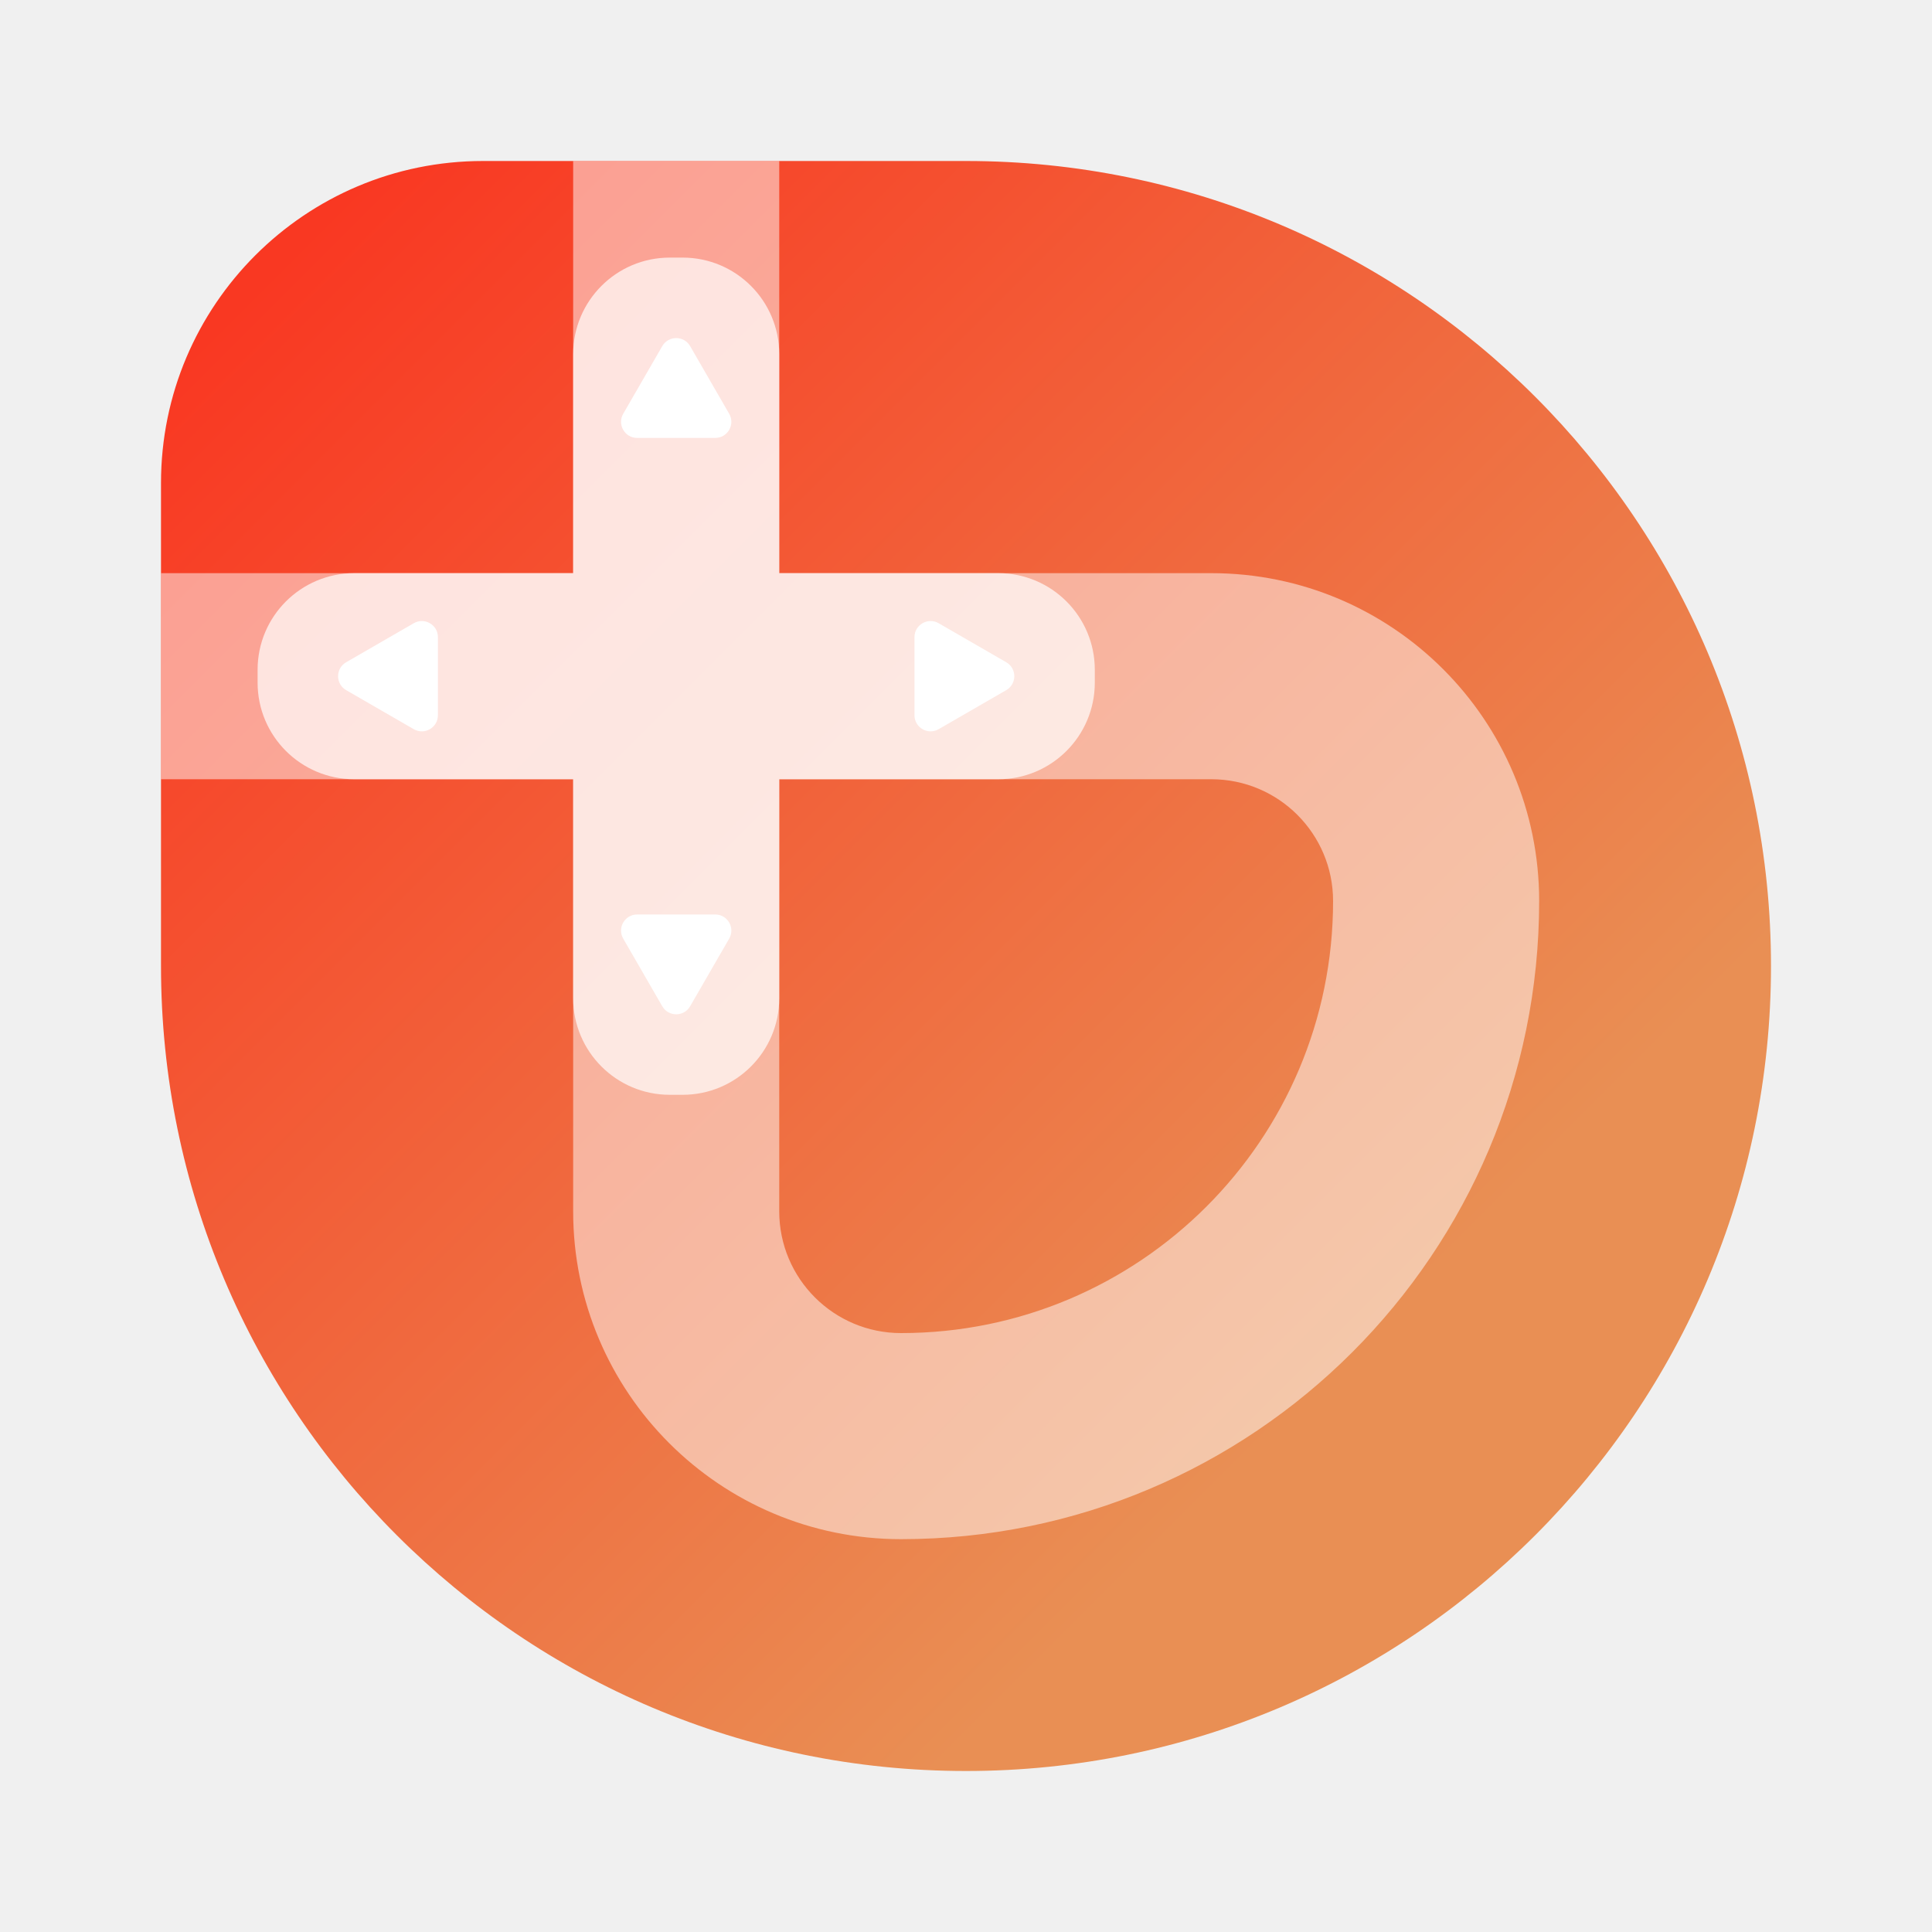
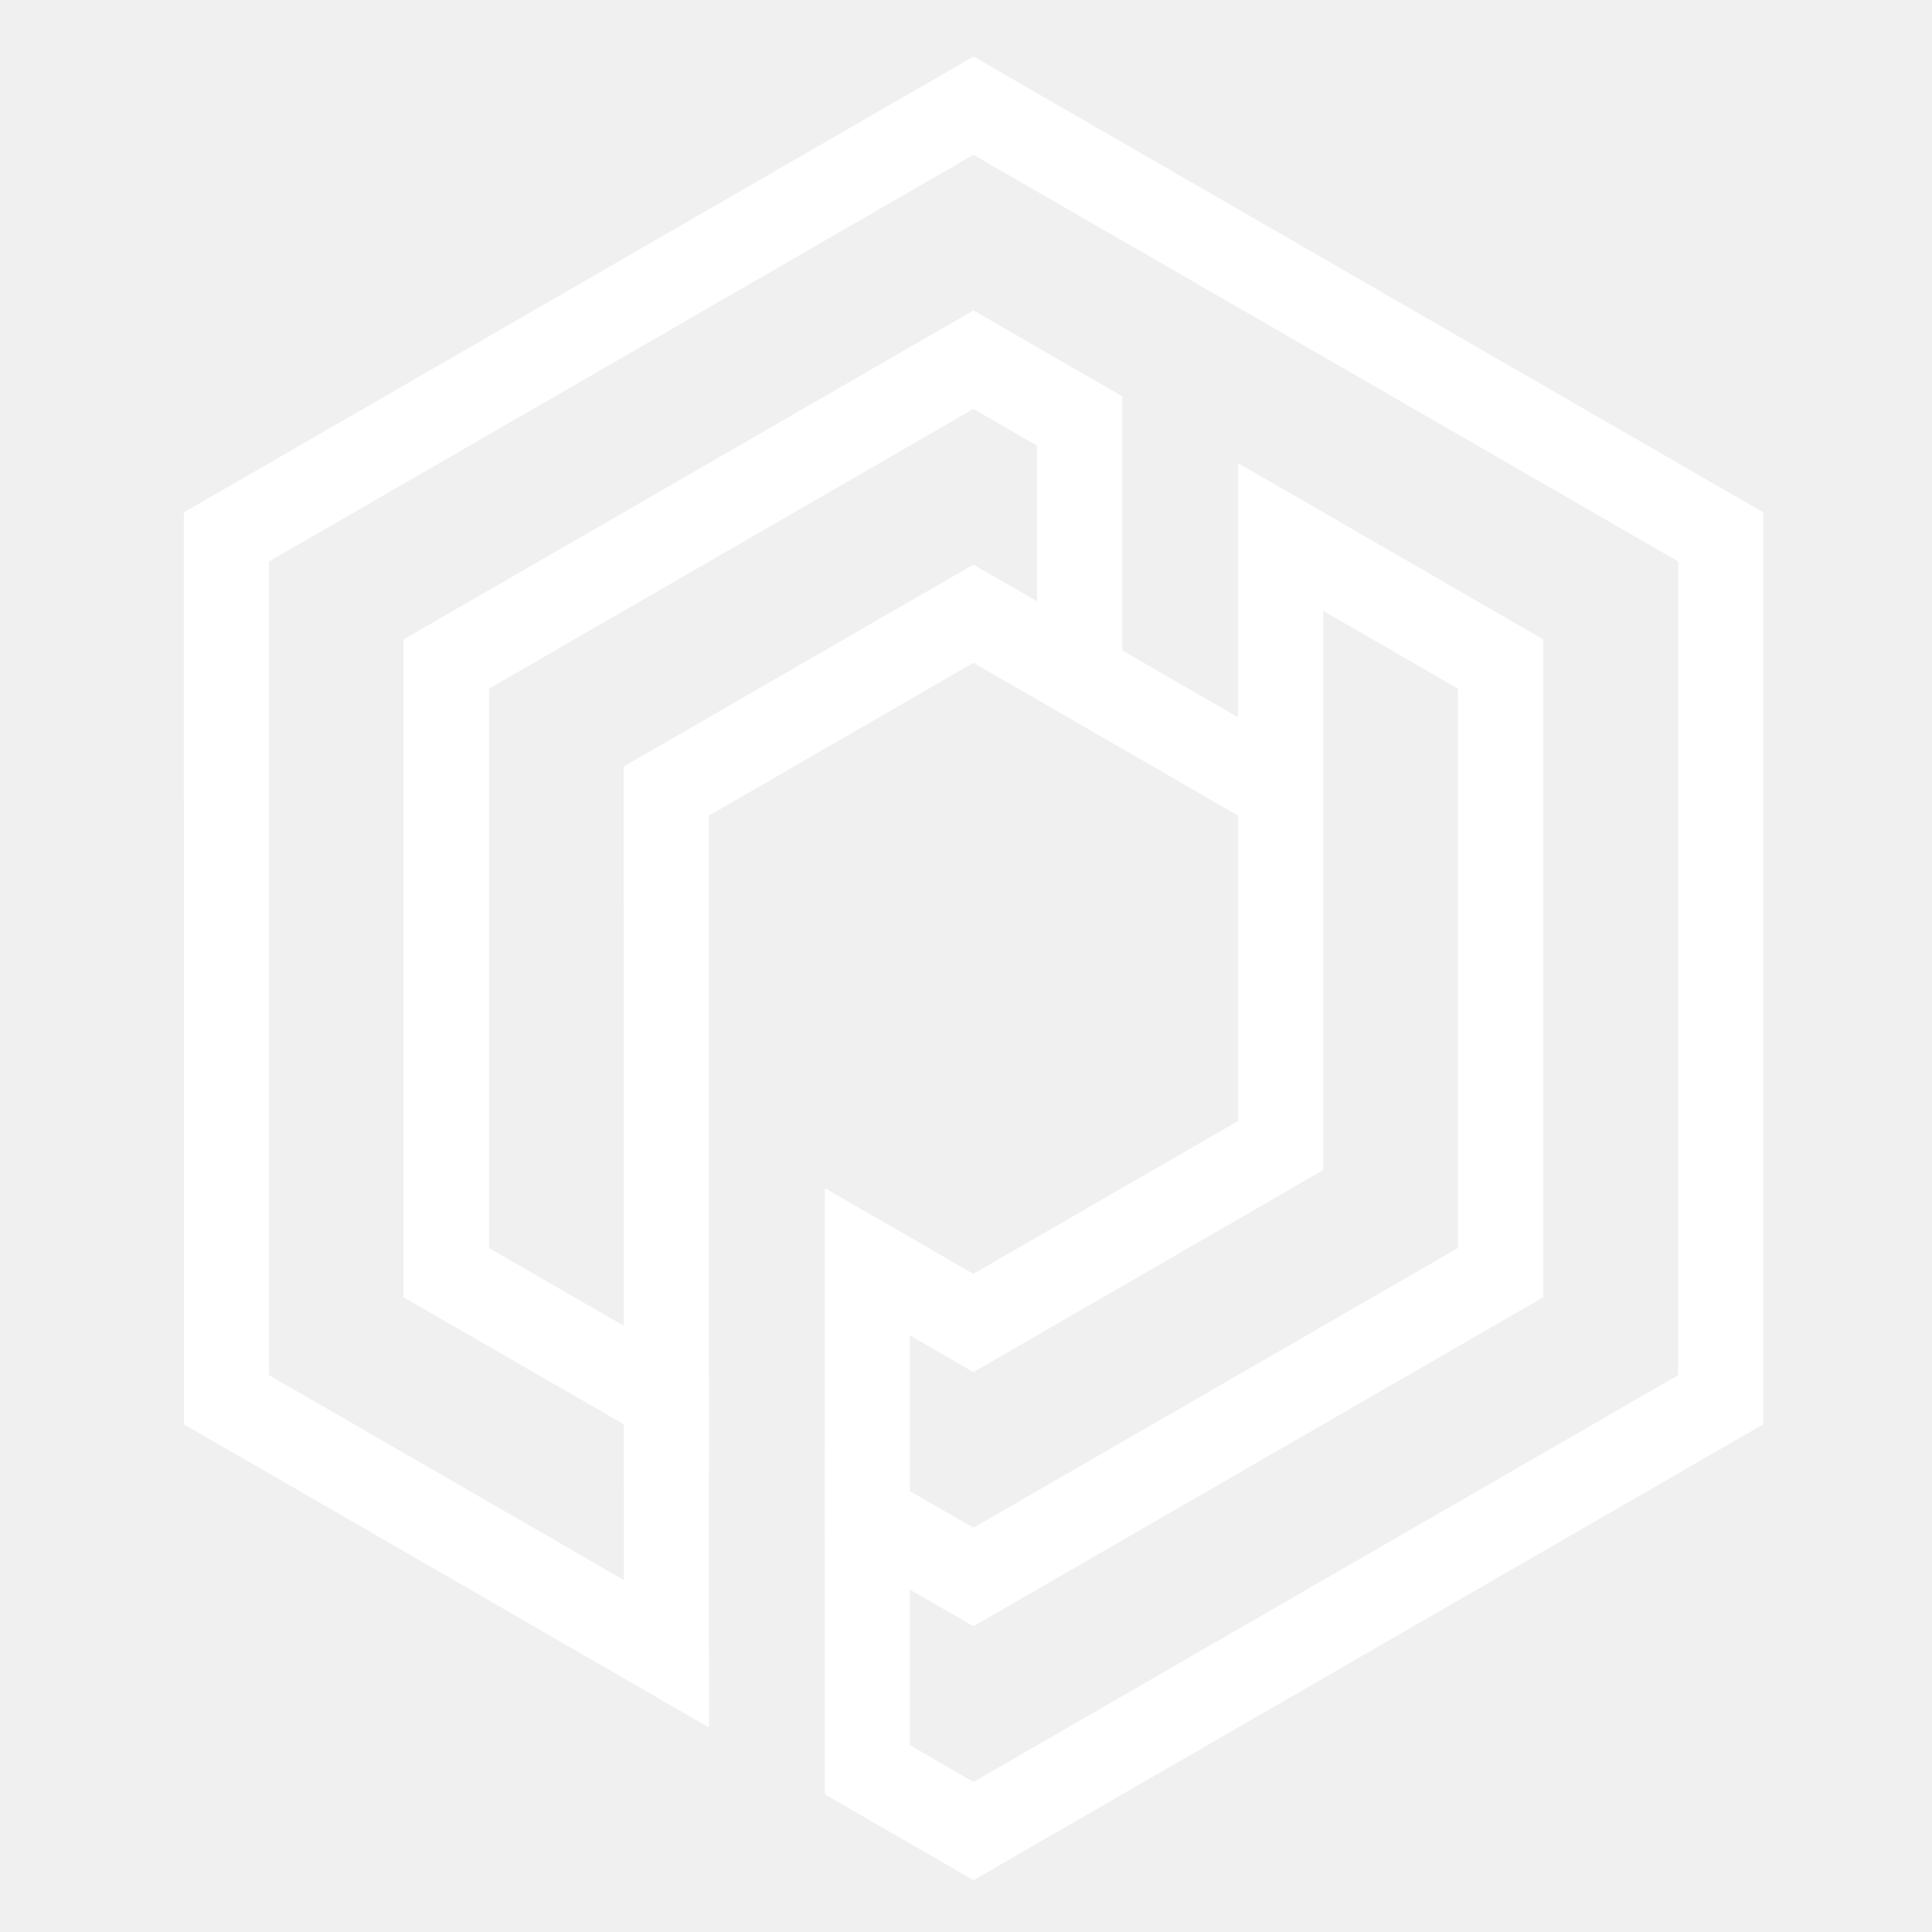
- <svg xmlns="http://www.w3.org/2000/svg" width="600" height="600" viewBox="0 0 600 600" fill="none" version="1.1" id="svg8">
-   <path d="M50 150C50 94.772 94.772 50 150 50H300C438.071 50 550 161.929 550 300V300C550 438.071 438.071 550 300 550V550C161.929 550 50 438.071 50 300V150Z" fill="url(#paint0_linear_1016_105)" id="path1" />
-   <path fill-rule="evenodd" clip-rule="evenodd" d="M178 50H242V178H376.185C432.416 178 478 223.584 478 279.815C478 389.269 389.27 478 279.815 478C223.584 478 178 432.416 178 376.185V242H50L50 178L178 178V50ZM242 242V376.185C242 397.07 258.93 414 279.815 414C353.923 414 414 353.923 414 279.815C414 258.93 397.07 242 376.185 242H242Z" fill="white" fill-opacity="0.5" id="path2" />
-   <path d="M242 110C242 93.431 228.569 80 212 80H208C191.431 80 178 93.431 178 110L178 178H110C93.431 178 80 191.431 80 208L80 212C80 228.569 93.431 242 110 242H178V310C178 326.569 191.431 340 208 340H212C228.569 340 242 326.569 242 310V242L310 242C326.569 242 340 228.569 340 212V208C340 191.431 326.569 178 310 178H242L242 110Z" fill="white" fill-opacity="0.7" id="path3" />
-   <path d="M312.5 205.67C315.833 207.594 315.833 212.406 312.5 214.33L291.5 226.454C288.167 228.379 284 225.973 284 222.124L284 197.876C284 194.027 288.167 191.621 291.5 193.546L312.5 205.67Z" fill="white" id="path4" />
-   <path d="M214.33 312.5C212.406 315.833 207.594 315.833 205.67 312.5L193.546 291.5C191.621 288.167 194.027 284 197.876 284L222.124 284C225.973 284 228.379 288.167 226.454 291.5L214.33 312.5Z" fill="white" id="path5" />
-   <path d="M205.67 107.5C207.594 104.167 212.406 104.167 214.33 107.5L226.454 128.5C228.379 131.833 225.973 136 222.124 136H197.876C194.027 136 191.621 131.833 193.546 128.5L205.67 107.5Z" fill="white" id="path6" />
-   <path d="M107.5 214.33C104.167 212.406 104.167 207.594 107.5 205.67L128.5 193.546C131.833 191.621 136 194.027 136 197.876L136 222.124C136 225.973 131.833 228.379 128.5 226.454L107.5 214.33Z" fill="white" id="path7" />
-   <defs id="defs8">
-     <linearGradient id="paint0_linear_1016_105" x1="50" y1="50" x2="550" y2="550" gradientUnits="userSpaceOnUse">
-       <stop offset="0.068" stop-color="#0047AB" id="stop7" style="stop-color:#f93822;stop-opacity:1;" />
-       <stop offset="0.741" stop-color="#8A2BE2" id="stop8" style="stop-color:#e98f54;stop-opacity:1;" />
-     </linearGradient>
-   </defs>
+ <svg xmlns="http://www.w3.org/2000/svg" width="500" height="500" viewBox="0 0 500 500" fill="none">
+   <path d="M336.962 63.692L456.322 132.592V368.613L251.934 486.592L213.467 464.358V373.223L251.932 395.413L377.344 322.998V178.204L342.438 158.039V223.816L268.419 181.027V115.309L251.936 105.793L126.512 178.206V323.01L183.453 355.847L183.496 447.07L47.617 368.613L47.583 132.609L251.938 14.632L336.962 63.692ZM69.603 145.321L69.633 355.9L161.459 408.919L161.438 368.569L104.494 335.732V165.493L251.938 80.368L290.44 102.597V168.322L320.419 185.652V119.891L399.364 165.495V335.713L251.94 420.836L235.487 411.345V451.653L251.94 461.163L434.303 355.896V145.306L325.956 82.764L273.928 52.754L273.924 52.752L251.936 40.057L69.603 145.321Z" fill="white" />
+   <path d="M399.359 165.495V335.712L251.934 420.837L213.463 398.643V307.48L251.913 329.674L320.414 290.115V119.89L399.359 165.495ZM342.432 302.826L251.917 355.101L235.481 345.613V385.923L251.928 395.412L377.34 322.998V178.204L342.432 158.039V302.826Z" fill="white" />
+   <path d="M290.436 102.596V193.718L251.925 171.541L183.437 211.088L183.455 381.268L104.492 335.732V165.493L251.934 80.368L290.436 102.596ZM126.511 178.206V323.01L161.43 343.147L161.417 198.378L251.911 146.124L268.417 155.628V115.309L251.932 105.793L126.511 178.206Z" fill="white" />
</svg>
